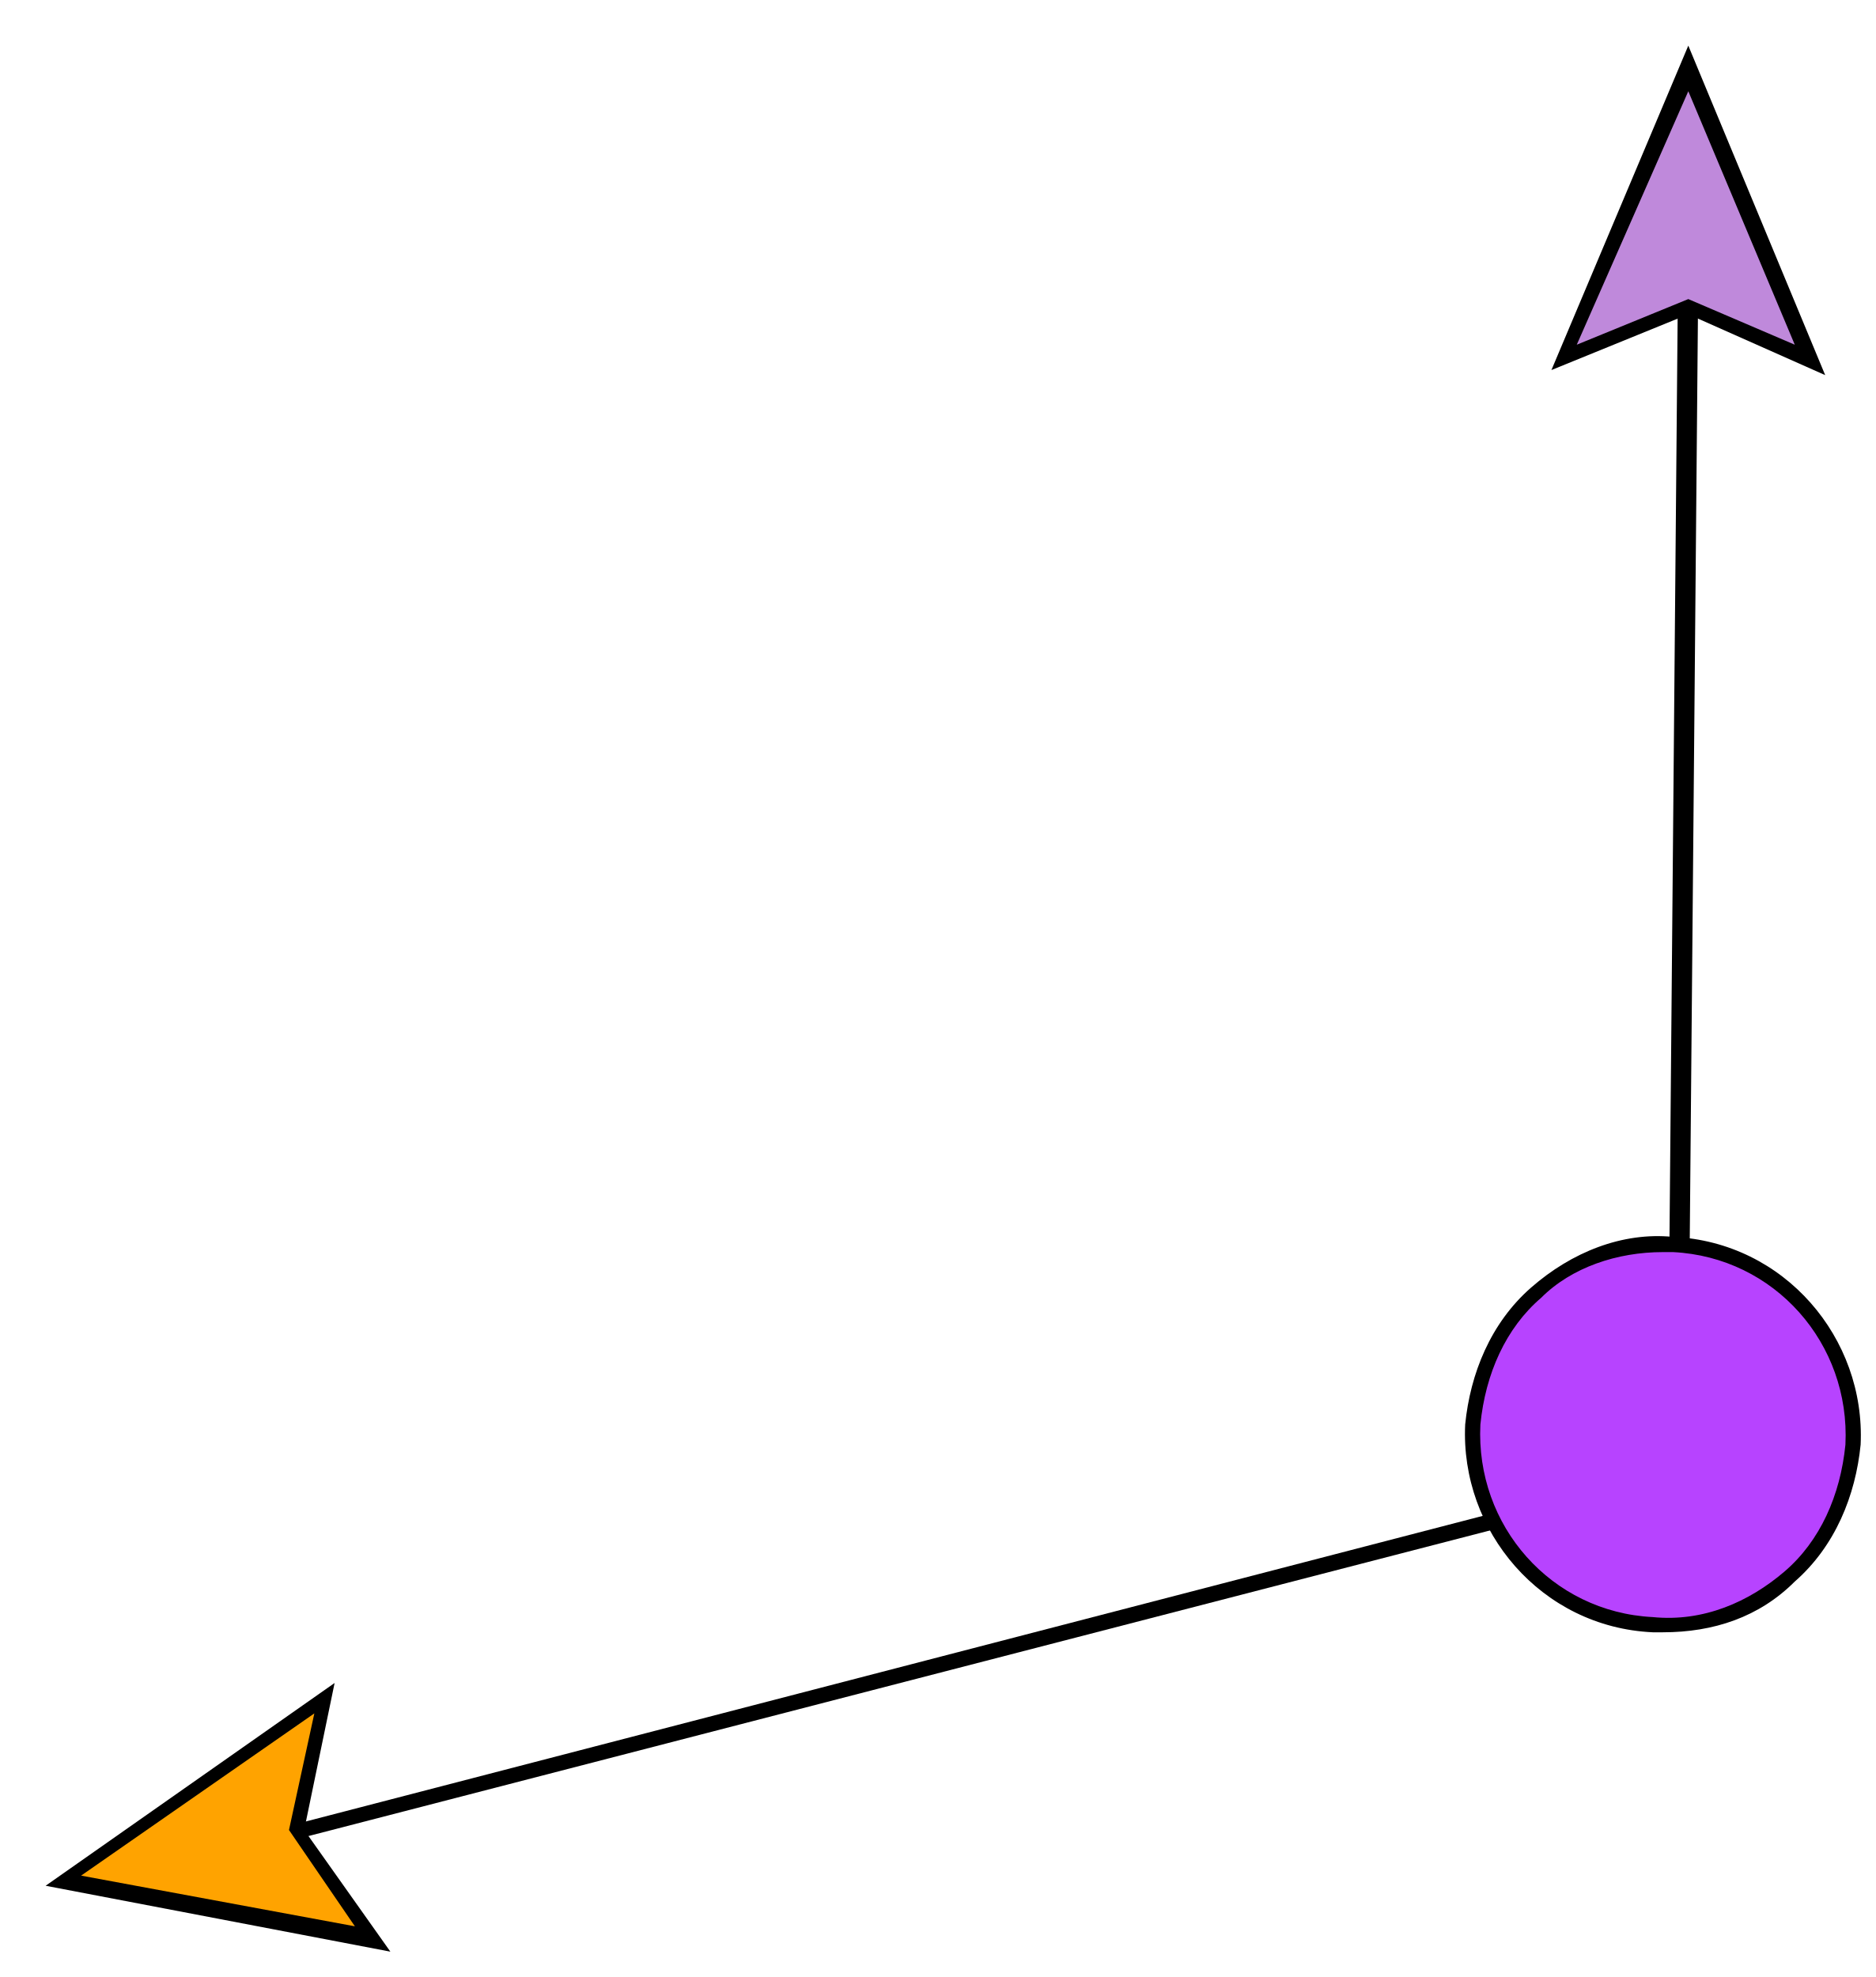
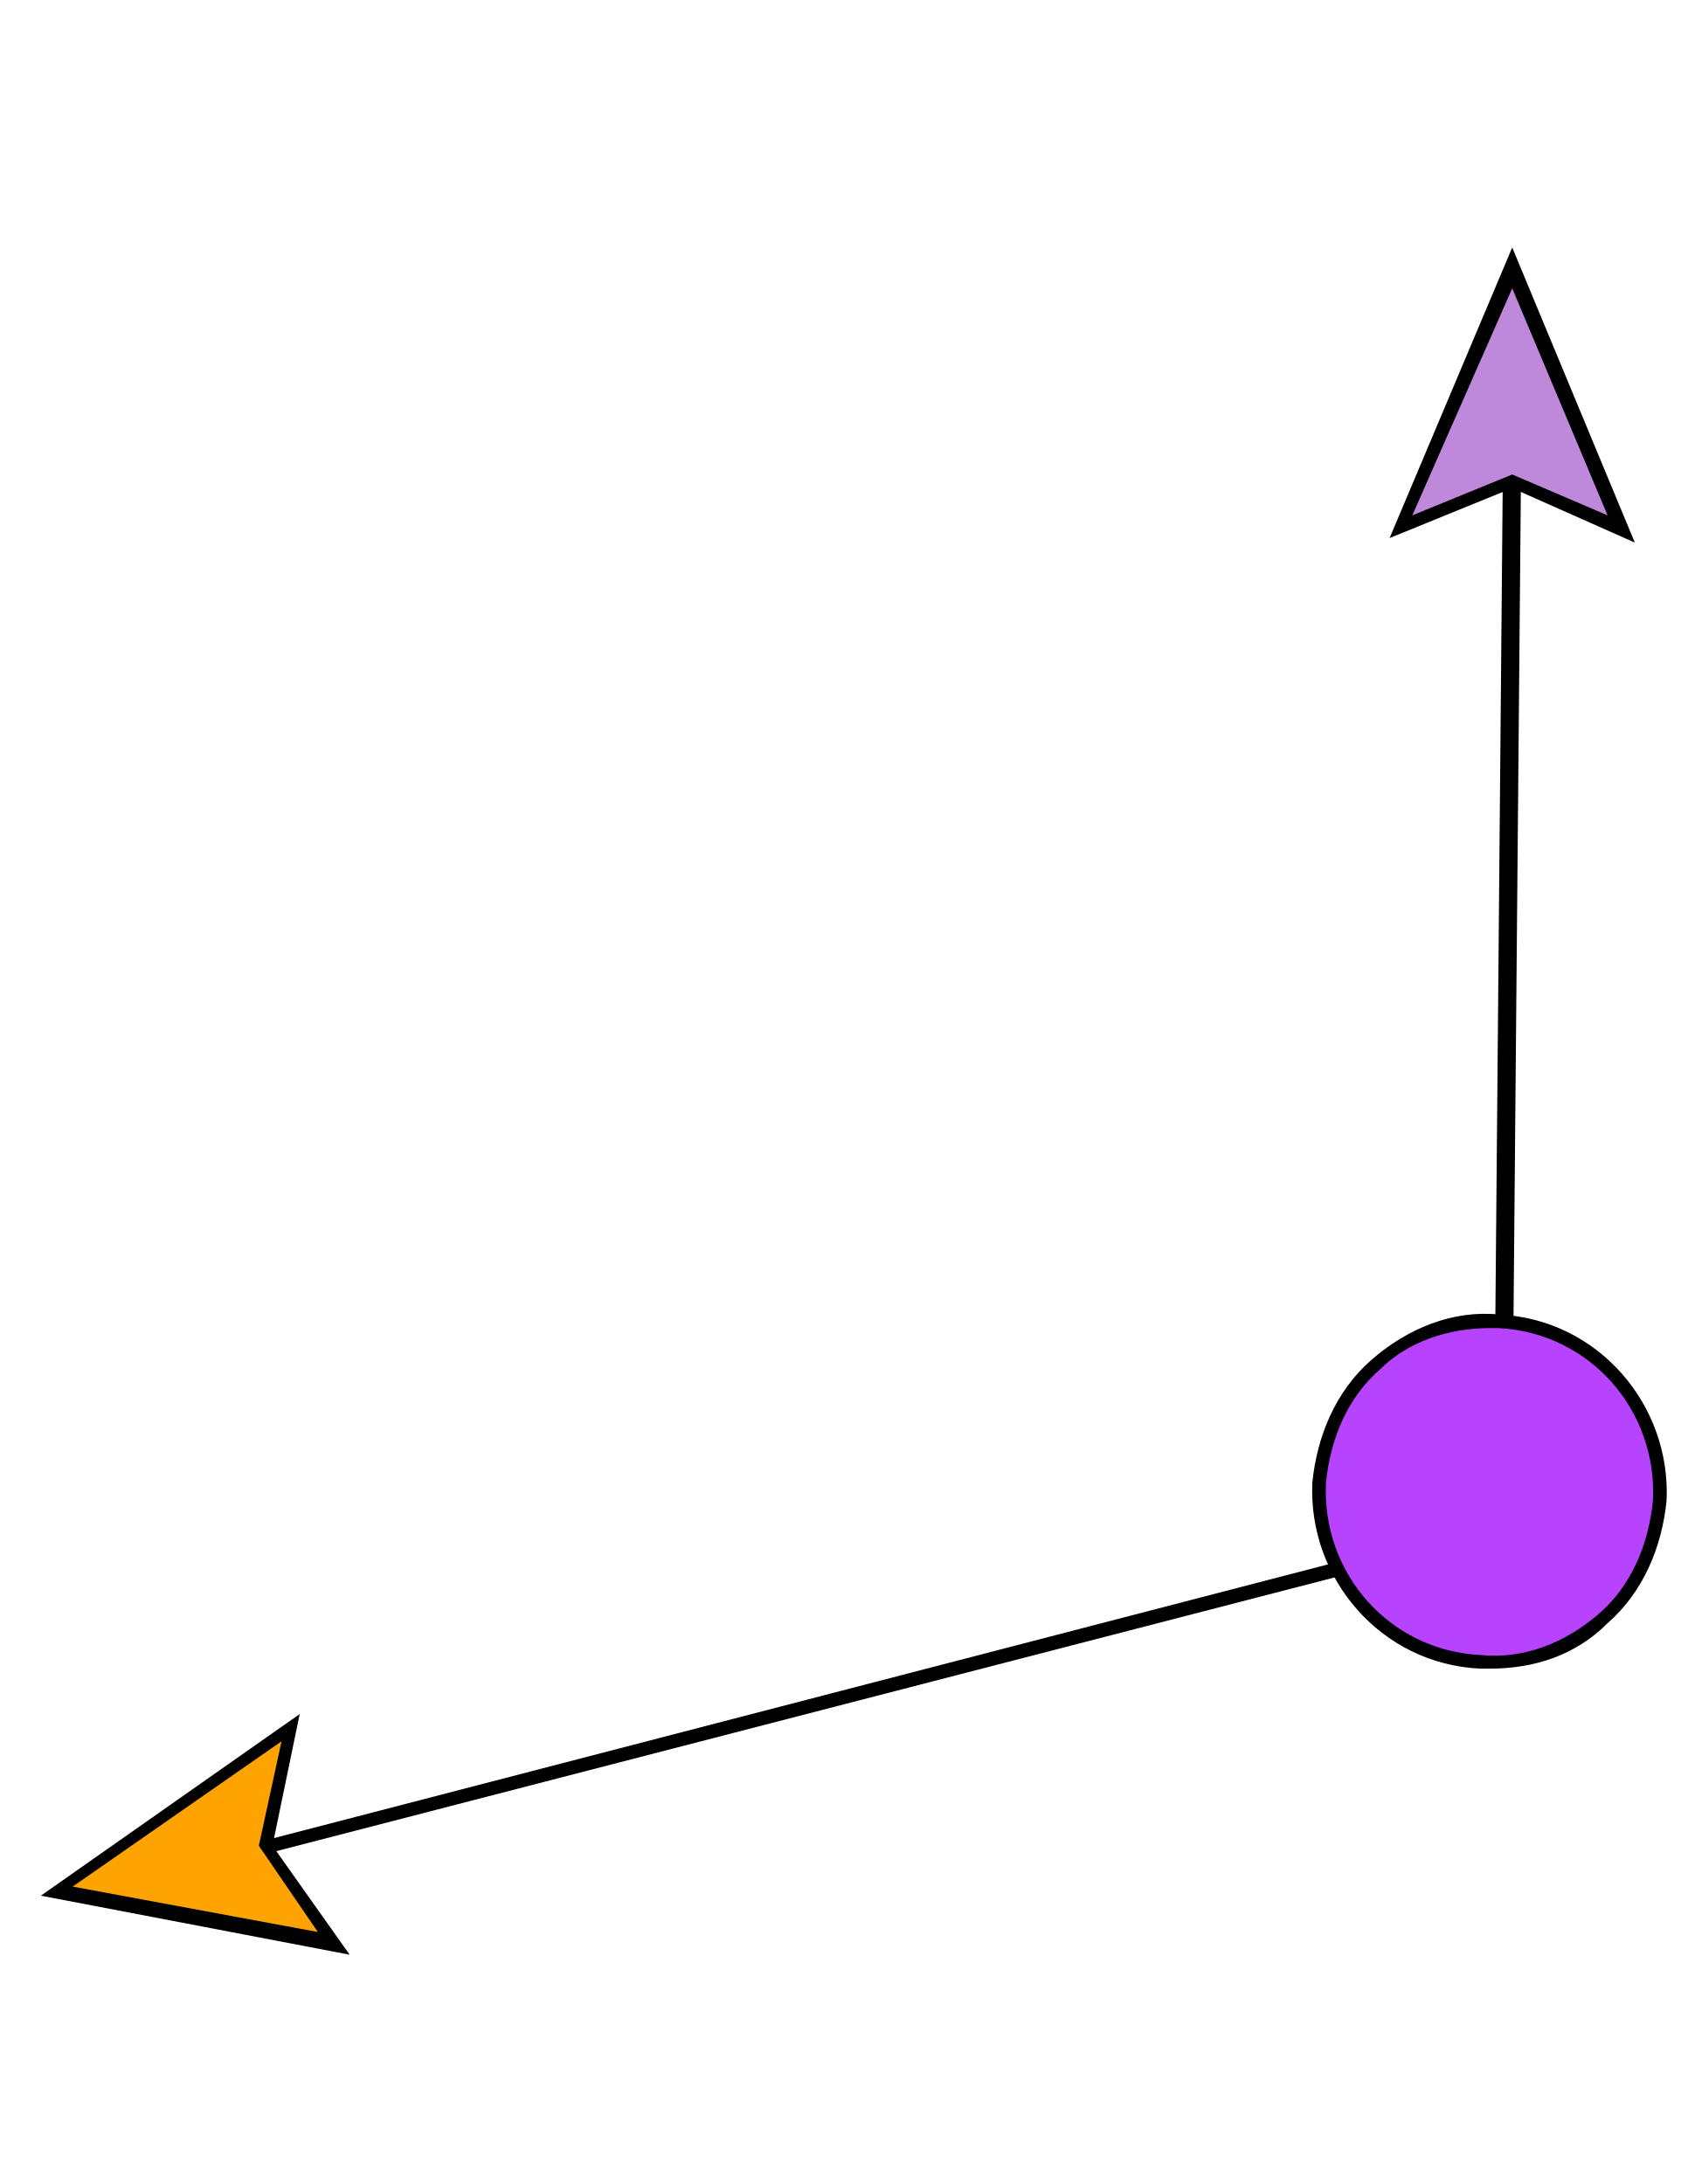
- <svg xmlns="http://www.w3.org/2000/svg" width="37" height="39" viewBox="0 0 37 39" fill="none">
+ <svg xmlns="http://www.w3.org/2000/svg" width="30" height="39" viewBox="0 0 37 39" fill="none">
  <path d="M33.1 28C33 28 32.9 27.9 32.9 27.8L33.1 5.2C33.1 5.1 33.2 5 33.3 5C33.4 5 33.5 5.1 33.5 5.2L33.3 27.8C33.2 27.9 33.2 28 33.1 28Z" fill="black" />
  <path d="M30.9 7L33.3 6L35.7 7.1L33.4 1.3L30.9 7Z" fill="#BF89DB" />
  <path d="M36.001 7.4L33.301 6.2L30.601 7.3L33.301 0.9L36.001 7.4ZM33.301 5.9L35.401 6.8L33.301 1.8L31.101 6.8L33.301 5.9Z" fill="black" />
  <path d="M5 36.5C4.9 36.5 4.9 36.5 4.9 36.4C4.9 36.3 4.9 36.2 5 36.2L30.8 29.5C30.9 29.5 31 29.5 31 29.6C31 29.7 31 29.8 30.9 29.8L5 36.5Z" fill="black" />
  <path d="M7.3 38.3L5.8 36.1L6.3 33.6L1.2 37.1L7.3 38.3Z" fill="#FFA300" />
  <path d="M7.7 38.5L0.9 37.2L6.6 33.2L6 36.1L7.7 38.5ZM1.6 37L7 38L5.7 36.1L6.2 33.8L1.6 37Z" fill="black" />
  <path d="M36.602 28.448C36.707 26.352 35.092 24.568 32.996 24.463C30.9 24.358 29.116 25.973 29.011 28.069C28.906 30.165 30.521 31.949 32.617 32.054C34.713 32.159 36.497 30.544 36.602 28.448Z" fill="#B743FF" />
  <path d="M32.8 32.2C32.7 32.2 32.7 32.2 32.6 32.2C30.4 32.1 28.8 30.2 28.9 28.1C29 27.1 29.4 26.1 30.2 25.4C31 24.7 32 24.3 33 24.4C35.2 24.5 36.8 26.4 36.7 28.5C36.6 29.5 36.2 30.5 35.4 31.2C34.7 31.9 33.8 32.2 32.8 32.2ZM32.8 24.7C31.9 24.7 31 25 30.4 25.6C29.7 26.2 29.3 27.1 29.2 28.1C29.1 30.1 30.6 31.8 32.6 31.9C33.6 32 34.5 31.6 35.2 31C35.9 30.4 36.3 29.5 36.4 28.5C36.5 26.5 35 24.8 33 24.7C32.9 24.7 32.8 24.7 32.8 24.7Z" fill="black" />
</svg>
